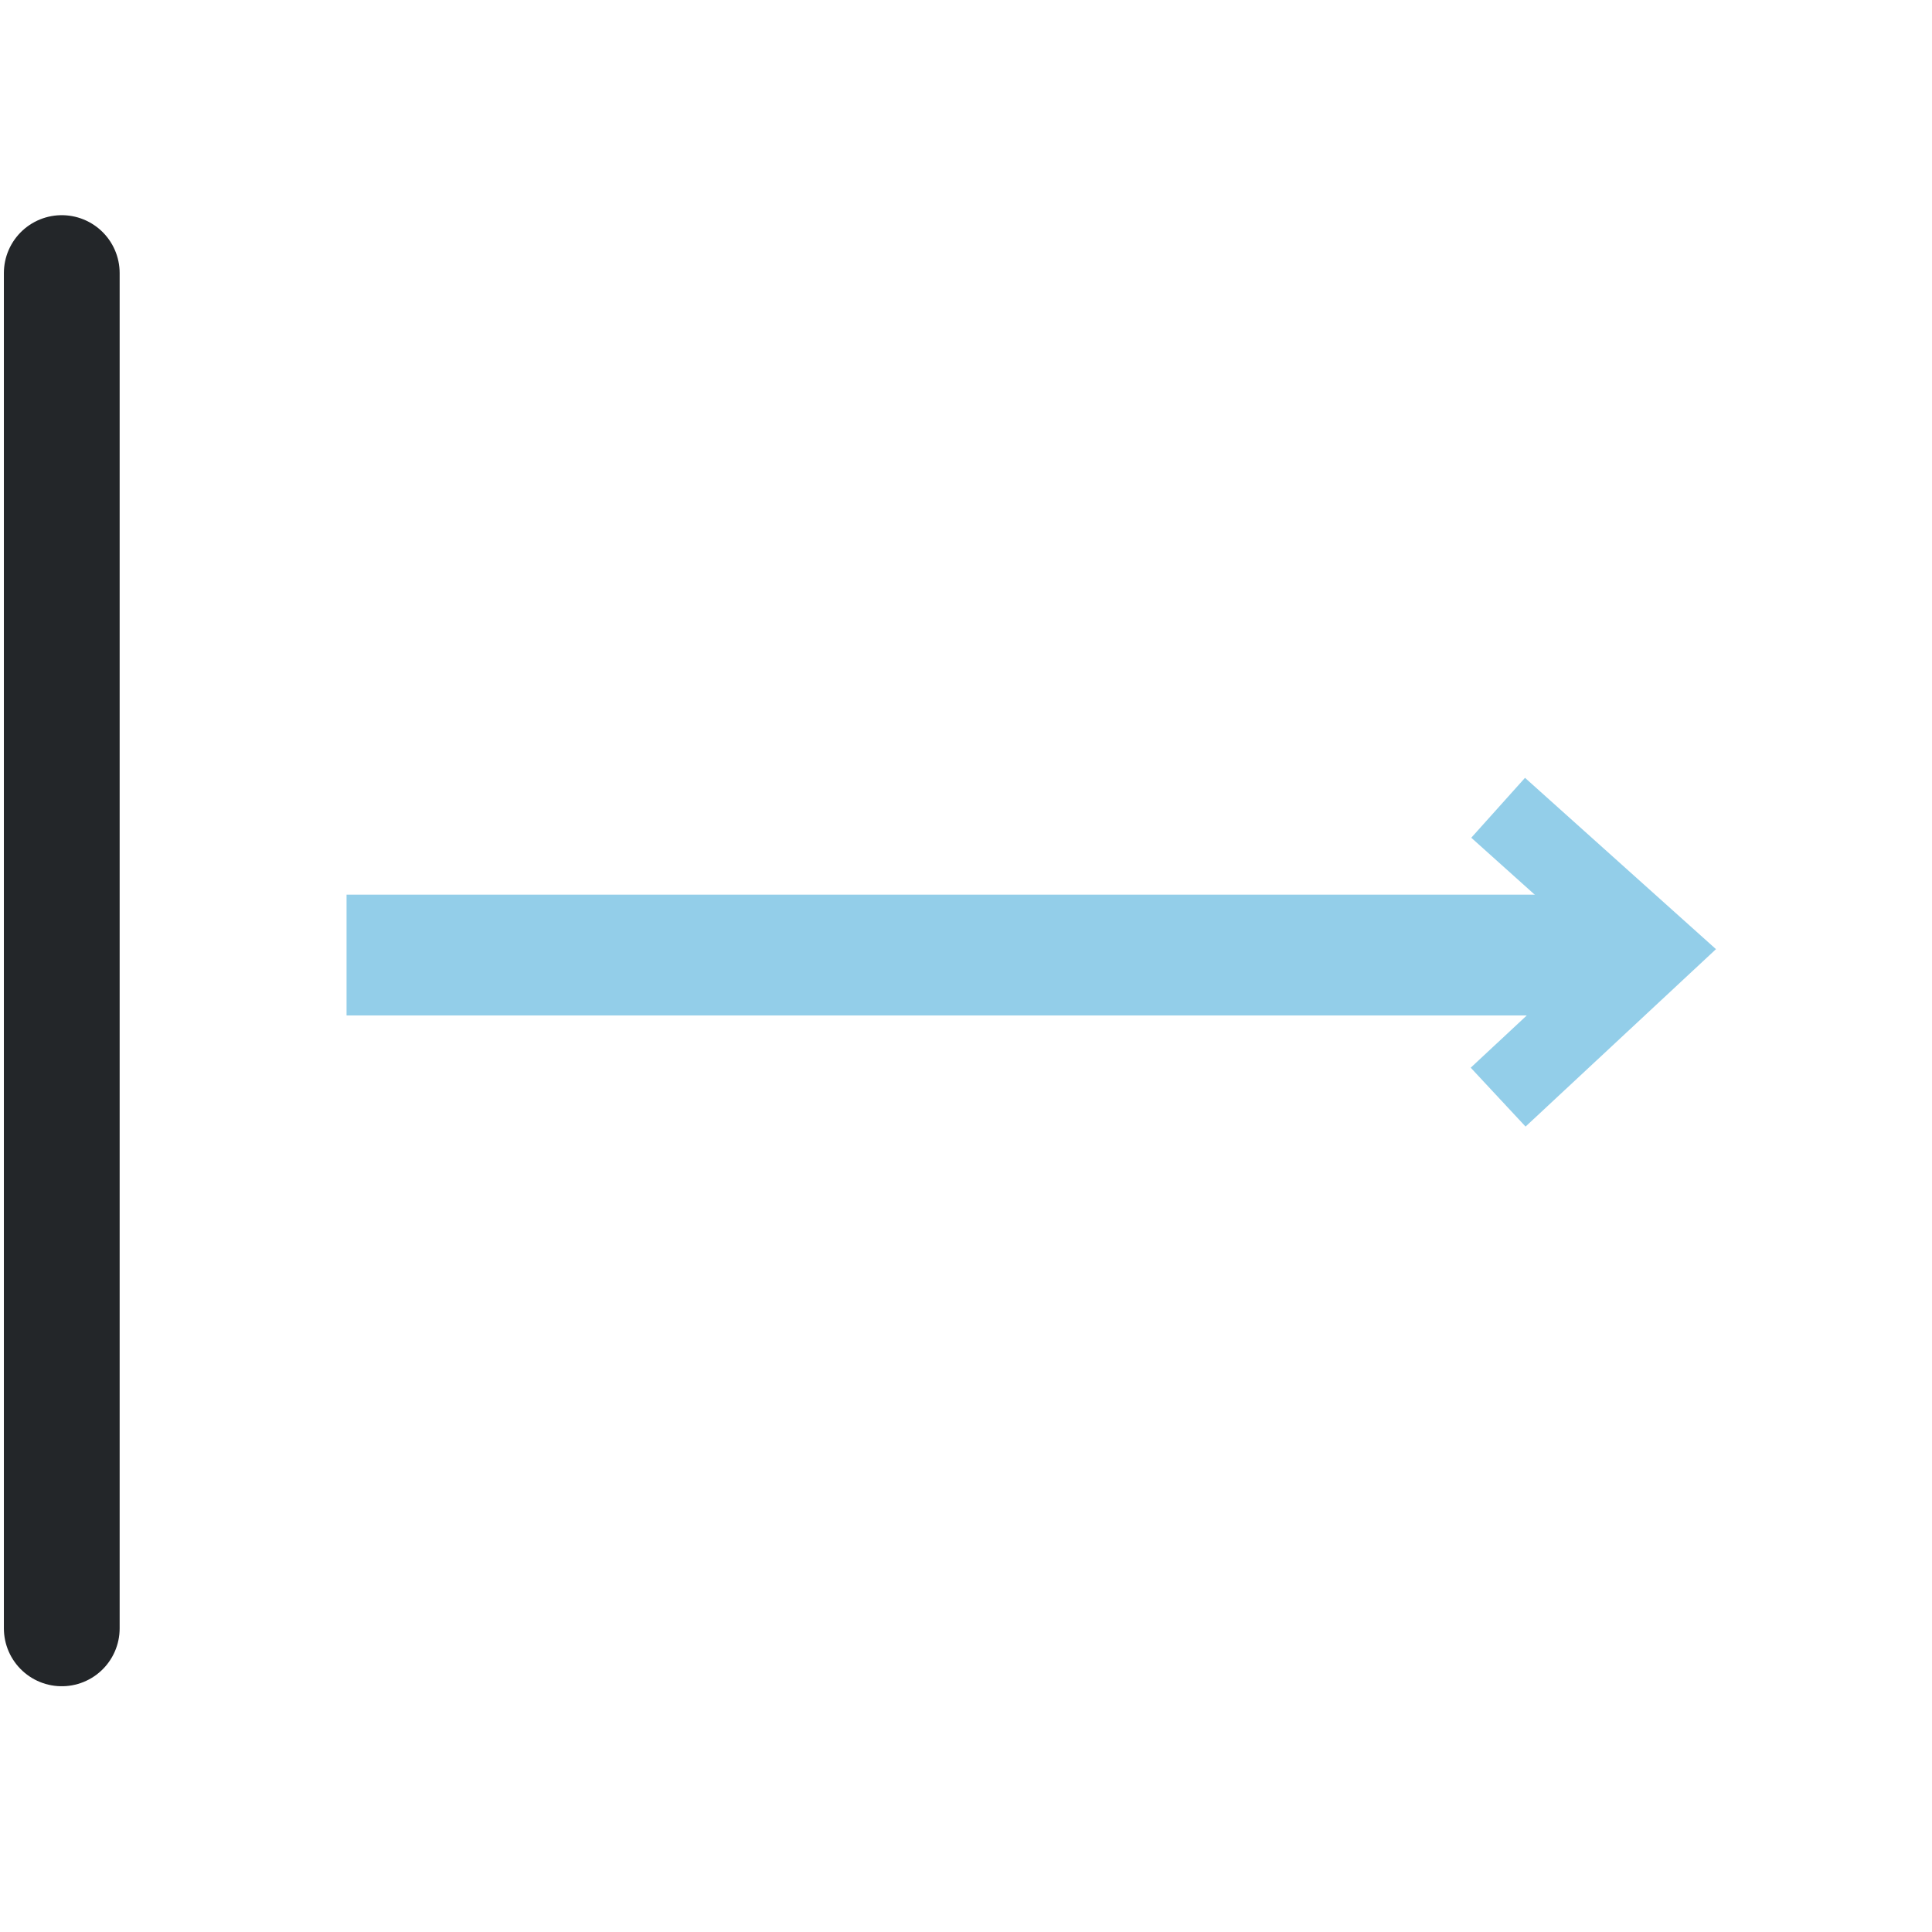
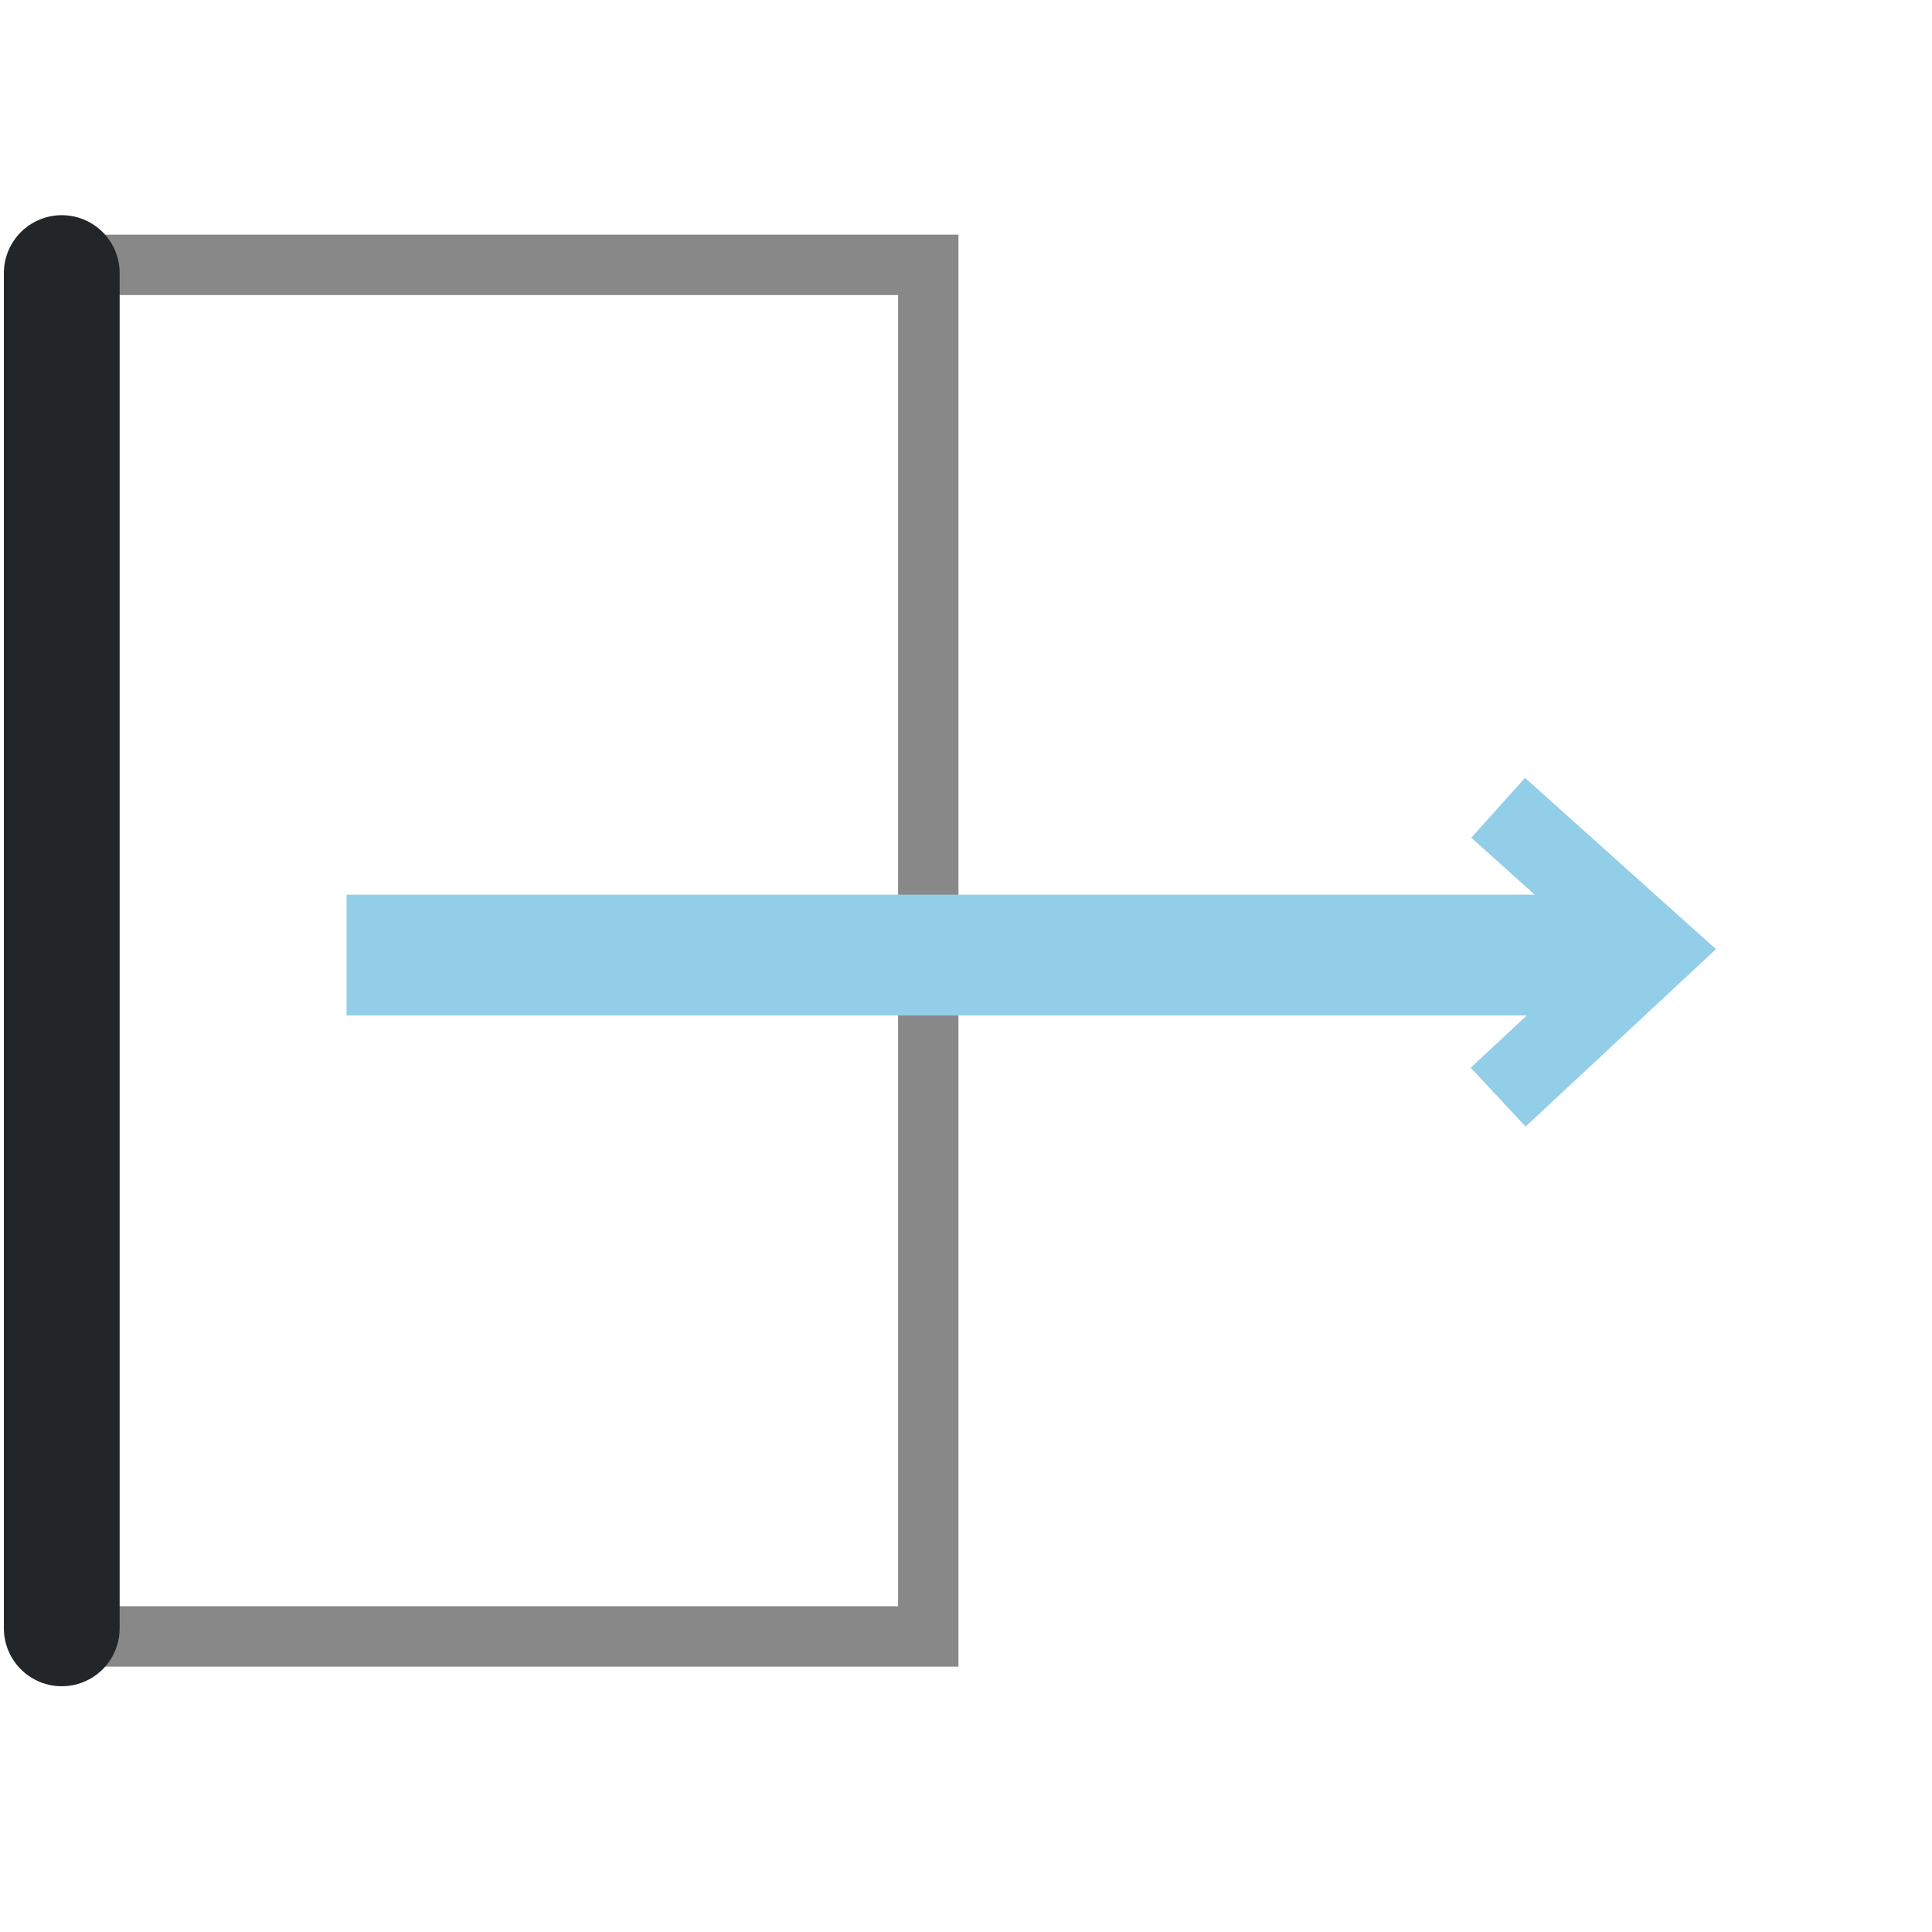
<svg xmlns="http://www.w3.org/2000/svg" width="48" height="48" viewBox="0 0 12.7 12.7" version="1.1" id="svg8">
  <style id="current-color-scheme" type="text/css">
	  .ColorScheme-Text { color:#232629; }
      .ColorScheme-Highlight { color:#93cee9; }
    </style>
  <g id="layer1" transform="translate(0,-284.3)">
-     <rect style="fill:none;fill-opacity:1;stroke:url(#linearGradient1728);stroke-width:0.397;stroke-linecap:square;stroke-miterlimit:4;stroke-dasharray:none;stroke-opacity:1;paint-order:markers stroke fill" id="rect1722" width="5.696" height="9.016" x="0.406" y="286.041" ry="0" />
+     <rect style="fill:none;fill-opacity:1;stroke:#888888;stroke-width:0.397;stroke-linecap:square;stroke-miterlimit:4;stroke-dasharray:none;stroke-opacity:1;paint-order:markers stroke fill" id="rect1722" width="5.696" height="9.016" x="0.406" y="286.041" ry="0" />
    <path style="fill:none;stroke:currentColor;stroke-width:0.761;stroke-linecap:round;stroke-linejoin:miter;stroke-miterlimit:4;stroke-dasharray:none;stroke-opacity:1" d="m 0.406,286.095 v 8.909" id="path1730" class="ColorScheme-Text" />
    <g id="g890" style="stroke:currentColor;stroke-opacity:1" class="ColorScheme-Highlight">
      <path style="fill:none;stroke-width:0.794;stroke-miterlimit:4;stroke-dasharray:none" d="m 2.278,290.578 h 8.395 v 0 0 0" id="path1738" />
      <path style="fill:none;stroke-width:0.529;stroke-miterlimit:4;stroke-dasharray:none" d="m 9.848,289.61 1.04,0.933 -1.04,0.969" id="path1740" />
    </g>
  </g>
</svg>
